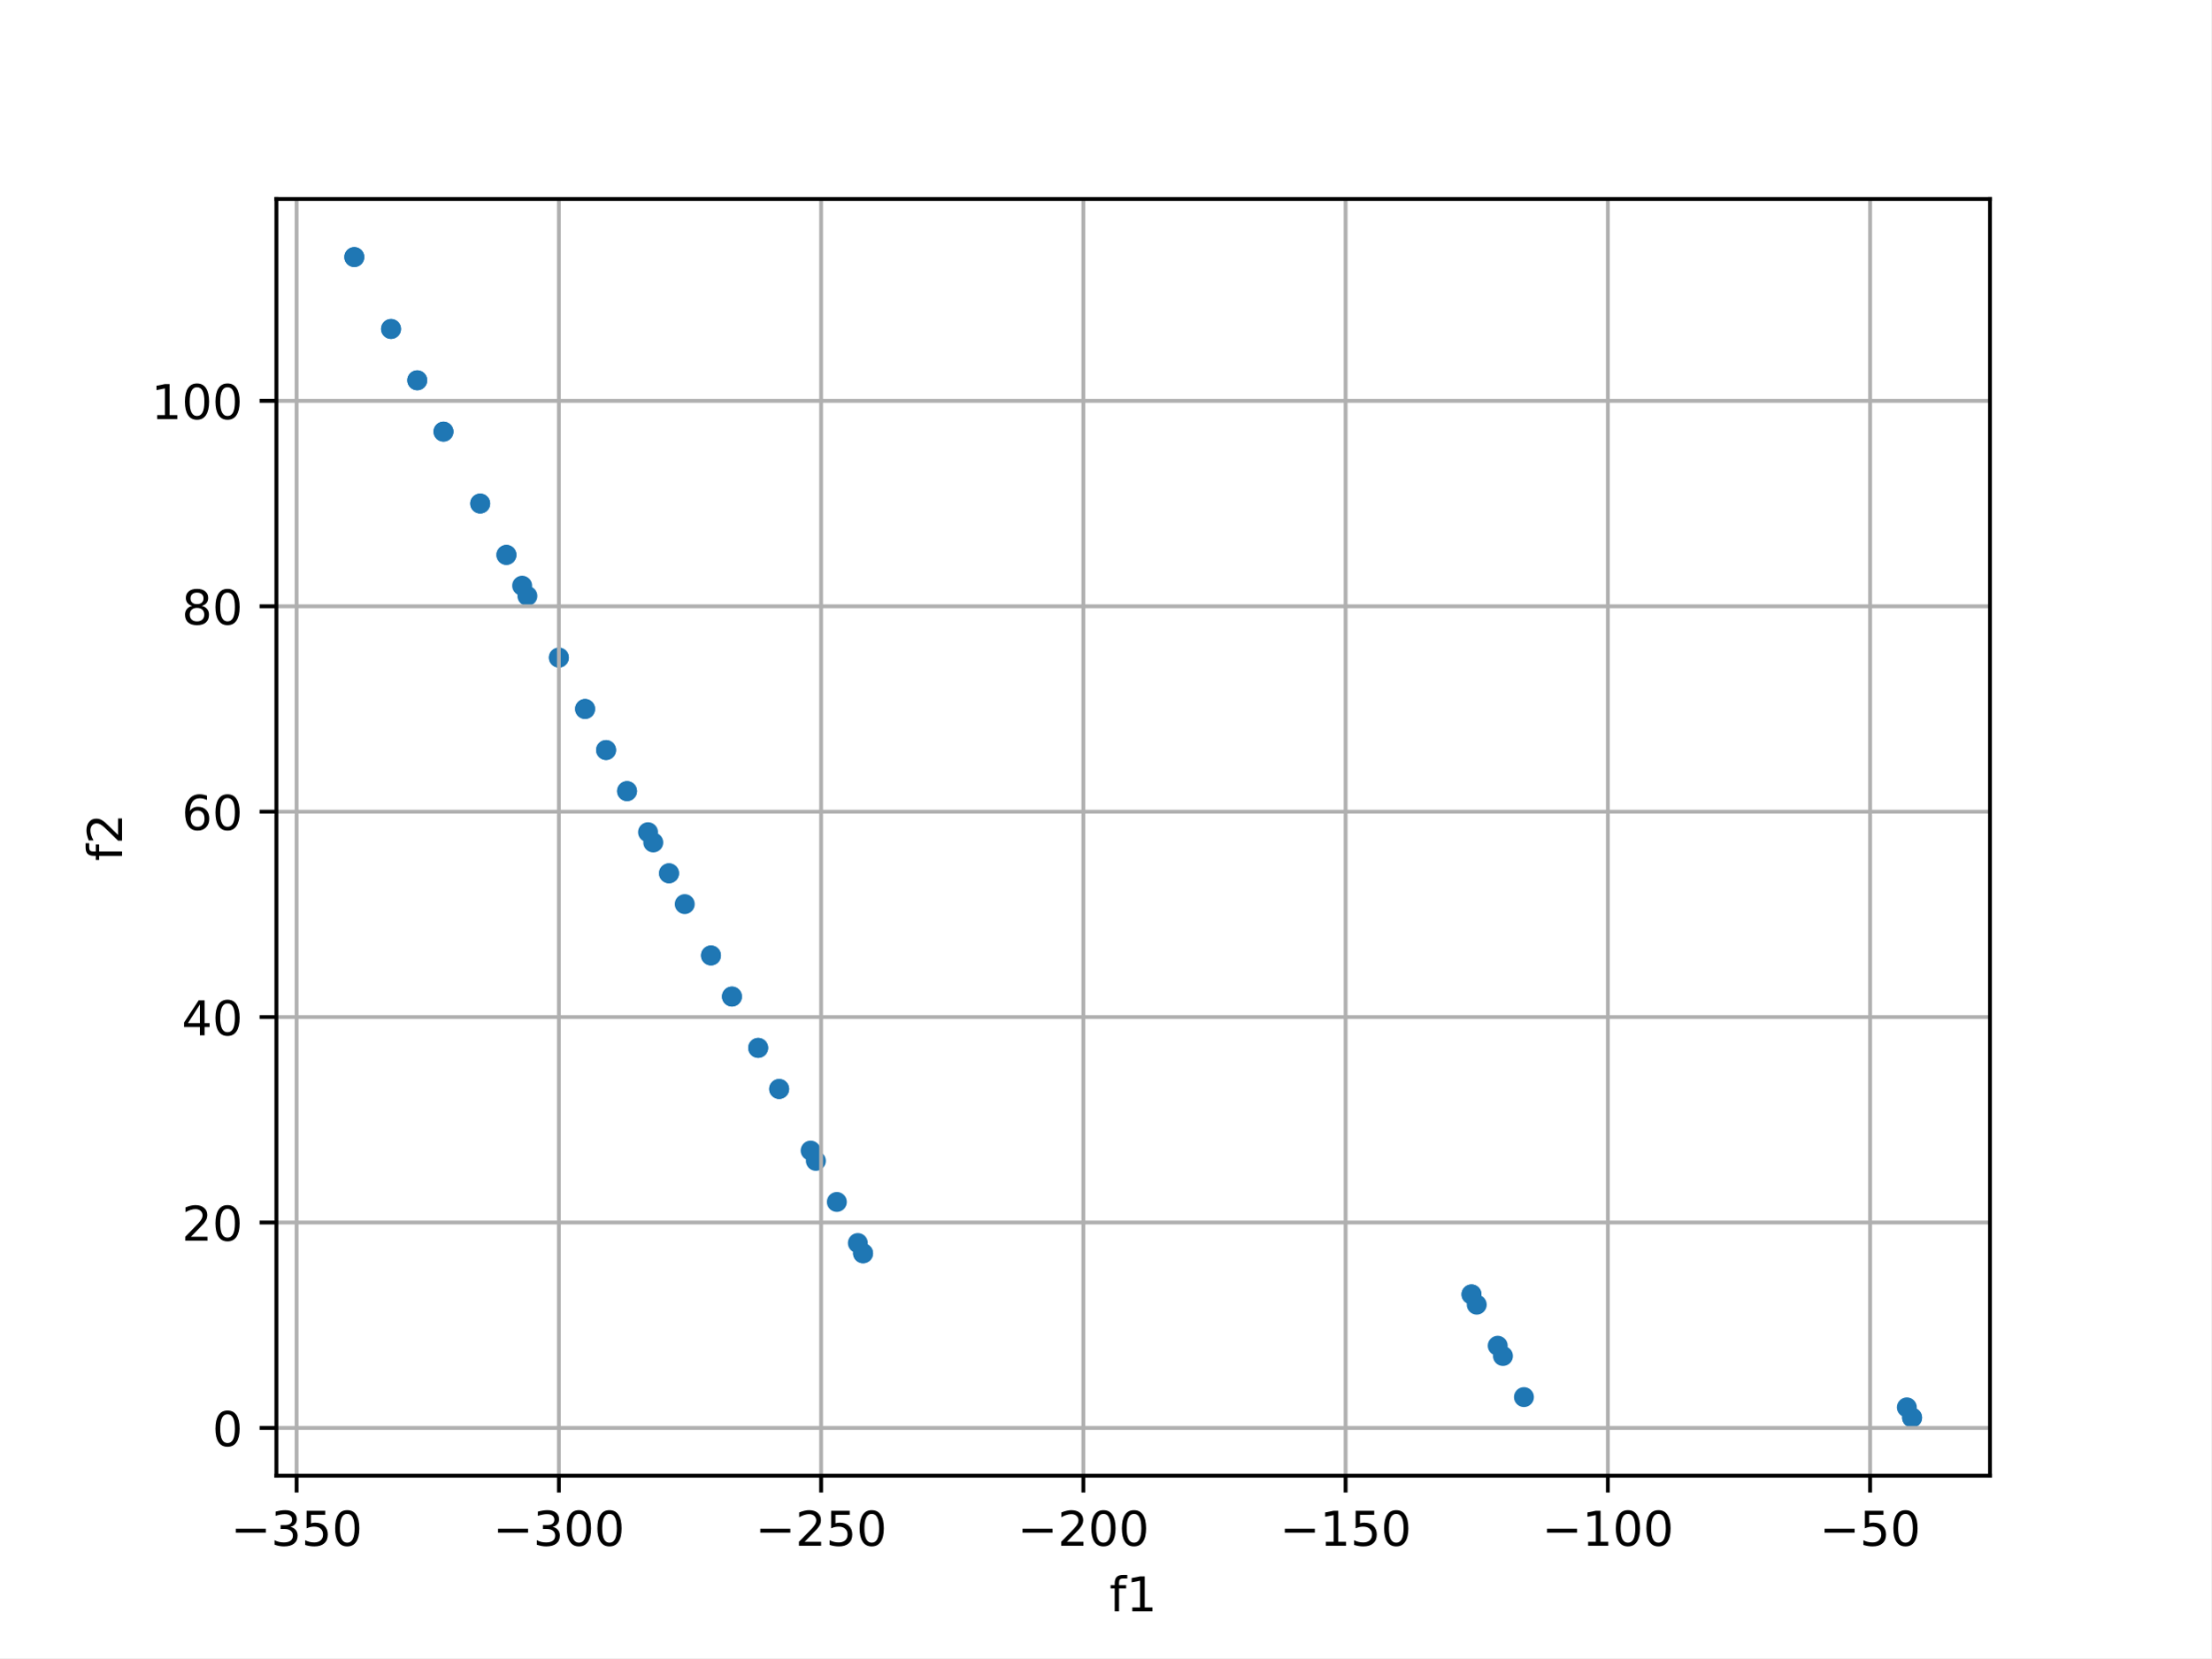
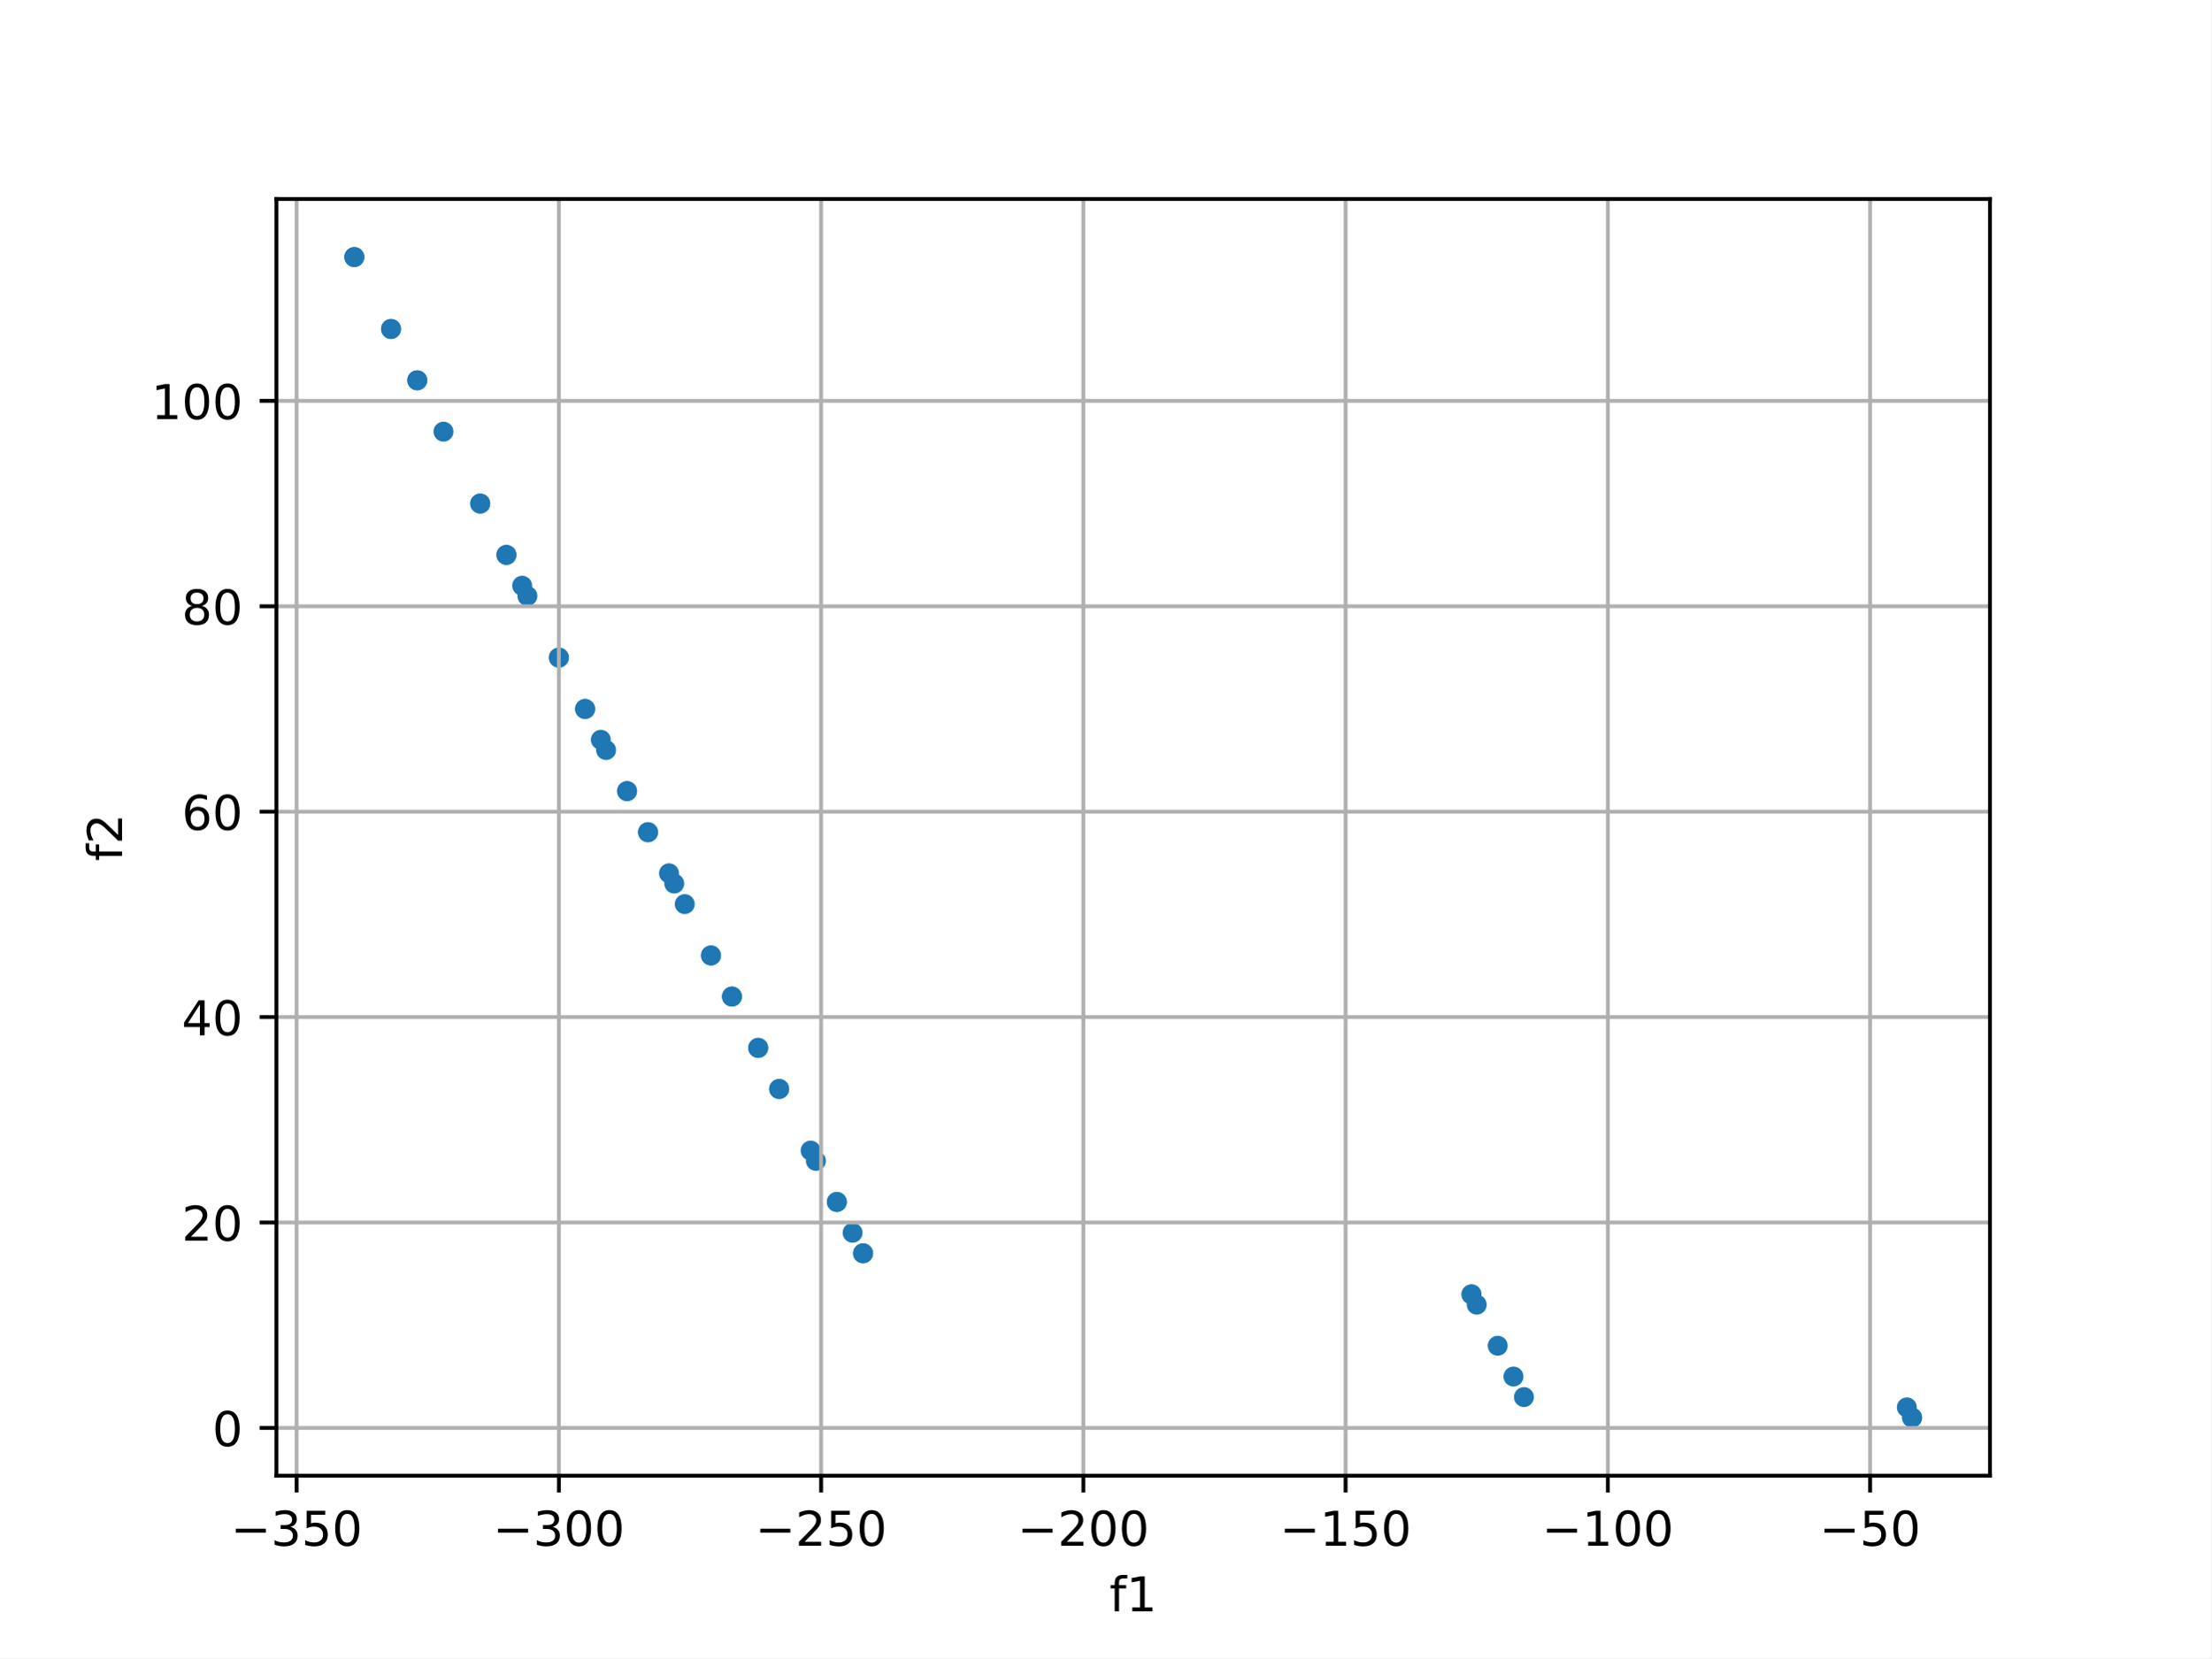
<svg xmlns="http://www.w3.org/2000/svg" xmlns:xlink="http://www.w3.org/1999/xlink" height="345.6pt" version="1.1" viewBox="0 0 460.8 345.6" width="460.8pt">
  <defs>
    <style type="text/css">
*{stroke-linecap:butt;stroke-linejoin:round;}
  </style>
  </defs>
  <g id="figure_1">
    <g id="patch_1">
      <path d="M 0 345.6  L 460.8 345.6  L 460.8 0  L 0 0  z " style="fill:#ffffff;" />
    </g>
    <g id="axes_1">
      <g id="patch_2">
        <path d="M 57.6 307.584  L 414.72 307.584  L 414.72 41.472  L 57.6 41.472  z " style="fill:#ffffff;" />
      </g>
      <g id="PathCollection_1">
        <defs>
-           <path d="M 0 1.581  C 0.419 1.581 0.822 1.415 1.118 1.118  C 1.415 0.822 1.581 0.419 1.581 0  C 1.581 -0.419 1.415 -0.822 1.118 -1.118  C 0.822 -1.415 0.419 -1.581 0 -1.581  C -0.419 -1.581 -0.822 -1.415 -1.118 -1.118  C -1.415 -0.822 -1.581 -0.419 -1.581 0  C -1.581 0.419 -1.415 0.822 -1.118 1.118  C -0.822 1.415 -0.419 1.581 0 1.581  z " id="mf72e116d9f" style="stroke:#1f77b4;" />
+           <path d="M 0 1.581  C 0.419 1.581 0.822 1.415 1.118 1.118  C 1.415 0.822 1.581 0.419 1.581 0  C 1.581 -0.419 1.415 -0.822 1.118 -1.118  C 0.822 -1.415 0.419 -1.581 0 -1.581  C -0.419 -1.581 -0.822 -1.415 -1.118 -1.118  C -1.415 -0.822 -1.581 -0.419 -1.581 0  C -1.581 0.419 -1.415 0.822 -1.118 1.118  C -0.822 1.415 -0.419 1.581 0 1.581  z " id="m8a3cf5a682" style="stroke:#1f77b4;" />
        </defs>
-         <g clip-path="url(#p421760d7c7)">
-           <use style="fill:#1f77b4;stroke:#1f77b4;" x="73.836" xlink:href="#mf72e116d9f" y="53.577" />
-           <use style="fill:#1f77b4;stroke:#1f77b4;" x="398.484" xlink:href="#mf72e116d9f" y="295.479" />
-           <use style="fill:#1f77b4;stroke:#1f77b4;" x="73.836" xlink:href="#mf72e116d9f" y="53.577" />
-           <use style="fill:#1f77b4;stroke:#1f77b4;" x="398.484" xlink:href="#mf72e116d9f" y="295.479" />
-           <use style="fill:#1f77b4;stroke:#1f77b4;" x="179.866" xlink:href="#mf72e116d9f" y="261.227" />
-           <use style="fill:#1f77b4;stroke:#1f77b4;" x="306.664" xlink:href="#mf72e116d9f" y="269.79" />
-           <use style="fill:#1f77b4;stroke:#1f77b4;" x="317.595" xlink:href="#mf72e116d9f" y="291.197" />
-           <use style="fill:#1f77b4;stroke:#1f77b4;" x="397.391" xlink:href="#mf72e116d9f" y="293.338" />
-           <use style="fill:#1f77b4;stroke:#1f77b4;" x="174.4" xlink:href="#mf72e116d9f" y="250.524" />
-           <use style="fill:#1f77b4;stroke:#1f77b4;" x="100.07" xlink:href="#mf72e116d9f" y="104.955" />
-           <use style="fill:#1f77b4;stroke:#1f77b4;" x="81.488" xlink:href="#mf72e116d9f" y="68.562" />
-           <use style="fill:#1f77b4;stroke:#1f77b4;" x="92.419" xlink:href="#mf72e116d9f" y="89.969" />
-           <use style="fill:#1f77b4;stroke:#1f77b4;" x="116.467" xlink:href="#mf72e116d9f" y="137.065" />
-           <use style="fill:#1f77b4;stroke:#1f77b4;" x="92.419" xlink:href="#mf72e116d9f" y="89.969" />
-           <use style="fill:#1f77b4;stroke:#1f77b4;" x="100.07" xlink:href="#mf72e116d9f" y="104.955" />
-           <use style="fill:#1f77b4;stroke:#1f77b4;" x="81.488" xlink:href="#mf72e116d9f" y="68.562" />
-           <use style="fill:#1f77b4;stroke:#1f77b4;" x="162.376" xlink:href="#mf72e116d9f" y="226.976" />
-           <use style="fill:#1f77b4;stroke:#1f77b4;" x="116.467" xlink:href="#mf72e116d9f" y="137.065" />
-           <use style="fill:#1f77b4;stroke:#1f77b4;" x="86.953" xlink:href="#mf72e116d9f" y="79.266" />
-           <use style="fill:#1f77b4;stroke:#1f77b4;" x="178.773" xlink:href="#mf72e116d9f" y="259.087" />
-           <use style="fill:#1f77b4;stroke:#1f77b4;" x="170.028" xlink:href="#mf72e116d9f" y="241.961" />
-           <use style="fill:#1f77b4;stroke:#1f77b4;" x="313.223" xlink:href="#mf72e116d9f" y="282.635" />
-           <use style="fill:#1f77b4;stroke:#1f77b4;" x="312.13" xlink:href="#mf72e116d9f" y="280.494" />
-           <use style="fill:#1f77b4;stroke:#1f77b4;" x="307.757" xlink:href="#mf72e116d9f" y="271.931" />
-           <use style="fill:#1f77b4;stroke:#1f77b4;" x="142.701" xlink:href="#mf72e116d9f" y="188.443" />
-           <use style="fill:#1f77b4;stroke:#1f77b4;" x="86.953" xlink:href="#mf72e116d9f" y="79.266" />
-           <use style="fill:#1f77b4;stroke:#1f77b4;" x="121.932" xlink:href="#mf72e116d9f" y="147.769" />
-           <use style="fill:#1f77b4;stroke:#1f77b4;" x="158.004" xlink:href="#mf72e116d9f" y="218.413" />
-           <use style="fill:#1f77b4;stroke:#1f77b4;" x="152.539" xlink:href="#mf72e116d9f" y="207.709" />
-           <use style="fill:#1f77b4;stroke:#1f77b4;" x="168.935" xlink:href="#mf72e116d9f" y="239.82" />
-           <use style="fill:#1f77b4;stroke:#1f77b4;" x="109.908" xlink:href="#mf72e116d9f" y="124.221" />
-           <use style="fill:#1f77b4;stroke:#1f77b4;" x="162.376" xlink:href="#mf72e116d9f" y="226.976" />
-           <use style="fill:#1f77b4;stroke:#1f77b4;" x="105.536" xlink:href="#mf72e116d9f" y="115.658" />
-           <use style="fill:#1f77b4;stroke:#1f77b4;" x="152.539" xlink:href="#mf72e116d9f" y="207.709" />
-           <use style="fill:#1f77b4;stroke:#1f77b4;" x="121.932" xlink:href="#mf72e116d9f" y="147.769" />
-           <use style="fill:#1f77b4;stroke:#1f77b4;" x="158.004" xlink:href="#mf72e116d9f" y="218.413" />
-           <use style="fill:#1f77b4;stroke:#1f77b4;" x="126.305" xlink:href="#mf72e116d9f" y="156.332" />
-           <use style="fill:#1f77b4;stroke:#1f77b4;" x="130.677" xlink:href="#mf72e116d9f" y="164.895" />
-           <use style="fill:#1f77b4;stroke:#1f77b4;" x="136.142" xlink:href="#mf72e116d9f" y="175.598" />
-           <use style="fill:#1f77b4;stroke:#1f77b4;" x="108.815" xlink:href="#mf72e116d9f" y="122.08" />
-           <use style="fill:#1f77b4;stroke:#1f77b4;" x="126.305" xlink:href="#mf72e116d9f" y="156.332" />
-           <use style="fill:#1f77b4;stroke:#1f77b4;" x="130.677" xlink:href="#mf72e116d9f" y="164.895" />
-           <use style="fill:#1f77b4;stroke:#1f77b4;" x="148.166" xlink:href="#mf72e116d9f" y="199.146" />
-           <use style="fill:#1f77b4;stroke:#1f77b4;" x="105.536" xlink:href="#mf72e116d9f" y="115.658" />
-           <use style="fill:#1f77b4;stroke:#1f77b4;" x="148.166" xlink:href="#mf72e116d9f" y="199.146" />
-           <use style="fill:#1f77b4;stroke:#1f77b4;" x="135.049" xlink:href="#mf72e116d9f" y="173.458" />
-           <use style="fill:#1f77b4;stroke:#1f77b4;" x="306.664" xlink:href="#mf72e116d9f" y="269.79" />
-           <use style="fill:#1f77b4;stroke:#1f77b4;" x="179.866" xlink:href="#mf72e116d9f" y="261.227" />
-           <use style="fill:#1f77b4;stroke:#1f77b4;" x="139.422" xlink:href="#mf72e116d9f" y="182.021" />
-           <use style="fill:#1f77b4;stroke:#1f77b4;" x="139.422" xlink:href="#mf72e116d9f" y="182.021" />
+         <g clip-path="url(#p07af578392)">
+           <use style="fill:#1f77b4;stroke:#1f77b4;" x="73.836" xlink:href="#m8a3cf5a682" y="53.577" />
+           <use style="fill:#1f77b4;stroke:#1f77b4;" x="398.484" xlink:href="#m8a3cf5a682" y="295.479" />
+           <use style="fill:#1f77b4;stroke:#1f77b4;" x="73.836" xlink:href="#m8a3cf5a682" y="53.577" />
+           <use style="fill:#1f77b4;stroke:#1f77b4;" x="398.484" xlink:href="#m8a3cf5a682" y="295.479" />
+           <use style="fill:#1f77b4;stroke:#1f77b4;" x="179.866" xlink:href="#m8a3cf5a682" y="261.227" />
+           <use style="fill:#1f77b4;stroke:#1f77b4;" x="306.664" xlink:href="#m8a3cf5a682" y="269.79" />
+           <use style="fill:#1f77b4;stroke:#1f77b4;" x="317.595" xlink:href="#m8a3cf5a682" y="291.197" />
+           <use style="fill:#1f77b4;stroke:#1f77b4;" x="397.391" xlink:href="#m8a3cf5a682" y="293.338" />
+           <use style="fill:#1f77b4;stroke:#1f77b4;" x="92.419" xlink:href="#m8a3cf5a682" y="89.969" />
+           <use style="fill:#1f77b4;stroke:#1f77b4;" x="168.935" xlink:href="#m8a3cf5a682" y="239.82" />
+           <use style="fill:#1f77b4;stroke:#1f77b4;" x="312.13" xlink:href="#m8a3cf5a682" y="280.494" />
+           <use style="fill:#1f77b4;stroke:#1f77b4;" x="81.488" xlink:href="#m8a3cf5a682" y="68.562" />
+           <use style="fill:#1f77b4;stroke:#1f77b4;" x="100.07" xlink:href="#m8a3cf5a682" y="104.955" />
+           <use style="fill:#1f77b4;stroke:#1f77b4;" x="116.467" xlink:href="#m8a3cf5a682" y="137.065" />
+           <use style="fill:#1f77b4;stroke:#1f77b4;" x="100.07" xlink:href="#m8a3cf5a682" y="104.955" />
+           <use style="fill:#1f77b4;stroke:#1f77b4;" x="81.488" xlink:href="#m8a3cf5a682" y="68.562" />
+           <use style="fill:#1f77b4;stroke:#1f77b4;" x="162.376" xlink:href="#m8a3cf5a682" y="226.976" />
+           <use style="fill:#1f77b4;stroke:#1f77b4;" x="116.467" xlink:href="#m8a3cf5a682" y="137.065" />
+           <use style="fill:#1f77b4;stroke:#1f77b4;" x="126.305" xlink:href="#m8a3cf5a682" y="156.332" />
+           <use style="fill:#1f77b4;stroke:#1f77b4;" x="139.422" xlink:href="#m8a3cf5a682" y="182.021" />
+           <use style="fill:#1f77b4;stroke:#1f77b4;" x="158.004" xlink:href="#m8a3cf5a682" y="218.413" />
+           <use style="fill:#1f77b4;stroke:#1f77b4;" x="152.539" xlink:href="#m8a3cf5a682" y="207.709" />
+           <use style="fill:#1f77b4;stroke:#1f77b4;" x="109.908" xlink:href="#m8a3cf5a682" y="124.221" />
+           <use style="fill:#1f77b4;stroke:#1f77b4;" x="162.376" xlink:href="#m8a3cf5a682" y="226.976" />
+           <use style="fill:#1f77b4;stroke:#1f77b4;" x="86.953" xlink:href="#m8a3cf5a682" y="79.266" />
+           <use style="fill:#1f77b4;stroke:#1f77b4;" x="105.536" xlink:href="#m8a3cf5a682" y="115.658" />
+           <use style="fill:#1f77b4;stroke:#1f77b4;" x="121.932" xlink:href="#m8a3cf5a682" y="147.769" />
+           <use style="fill:#1f77b4;stroke:#1f77b4;" x="152.539" xlink:href="#m8a3cf5a682" y="207.709" />
+           <use style="fill:#1f77b4;stroke:#1f77b4;" x="158.004" xlink:href="#m8a3cf5a682" y="218.413" />
+           <use style="fill:#1f77b4;stroke:#1f77b4;" x="130.677" xlink:href="#m8a3cf5a682" y="164.895" />
+           <use style="fill:#1f77b4;stroke:#1f77b4;" x="108.815" xlink:href="#m8a3cf5a682" y="122.08" />
+           <use style="fill:#1f77b4;stroke:#1f77b4;" x="135.049" xlink:href="#m8a3cf5a682" y="173.458" />
+           <use style="fill:#1f77b4;stroke:#1f77b4;" x="135.049" xlink:href="#m8a3cf5a682" y="173.458" />
+           <use style="fill:#1f77b4;stroke:#1f77b4;" x="130.677" xlink:href="#m8a3cf5a682" y="164.895" />
+           <use style="fill:#1f77b4;stroke:#1f77b4;" x="125.211" xlink:href="#m8a3cf5a682" y="154.191" />
+           <use style="fill:#1f77b4;stroke:#1f77b4;" x="142.701" xlink:href="#m8a3cf5a682" y="188.443" />
+           <use style="fill:#1f77b4;stroke:#1f77b4;" x="315.409" xlink:href="#m8a3cf5a682" y="286.916" />
+           <use style="fill:#1f77b4;stroke:#1f77b4;" x="174.4" xlink:href="#m8a3cf5a682" y="250.524" />
+           <use style="fill:#1f77b4;stroke:#1f77b4;" x="148.166" xlink:href="#m8a3cf5a682" y="199.146" />
+           <use style="fill:#1f77b4;stroke:#1f77b4;" x="105.536" xlink:href="#m8a3cf5a682" y="115.658" />
+           <use style="fill:#1f77b4;stroke:#1f77b4;" x="86.953" xlink:href="#m8a3cf5a682" y="79.266" />
+           <use style="fill:#1f77b4;stroke:#1f77b4;" x="121.932" xlink:href="#m8a3cf5a682" y="147.769" />
+           <use style="fill:#1f77b4;stroke:#1f77b4;" x="179.866" xlink:href="#m8a3cf5a682" y="261.227" />
+           <use style="fill:#1f77b4;stroke:#1f77b4;" x="148.166" xlink:href="#m8a3cf5a682" y="199.146" />
+           <use style="fill:#1f77b4;stroke:#1f77b4;" x="174.4" xlink:href="#m8a3cf5a682" y="250.524" />
+           <use style="fill:#1f77b4;stroke:#1f77b4;" x="306.664" xlink:href="#m8a3cf5a682" y="269.79" />
+           <use style="fill:#1f77b4;stroke:#1f77b4;" x="170.028" xlink:href="#m8a3cf5a682" y="241.961" />
+           <use style="fill:#1f77b4;stroke:#1f77b4;" x="307.757" xlink:href="#m8a3cf5a682" y="271.931" />
+           <use style="fill:#1f77b4;stroke:#1f77b4;" x="140.515" xlink:href="#m8a3cf5a682" y="184.161" />
+           <use style="fill:#1f77b4;stroke:#1f77b4;" x="177.68" xlink:href="#m8a3cf5a682" y="256.946" />
        </g>
      </g>
      <g id="matplotlib.axis_1">
        <g id="xtick_1">
          <g id="line2d_1">
-             <path clip-path="url(#p421760d7c7)" d="M 61.812 307.584  L 61.812 41.472  " style="fill:none;stroke:#b0b0b0;stroke-linecap:square;stroke-width:0.8;" />
+             <path clip-path="url(#p07af578392)" d="M 61.812 307.584  L 61.812 41.472  " style="fill:none;stroke:#b0b0b0;stroke-linecap:square;stroke-width:0.8;" />
          </g>
          <g id="line2d_2">
            <defs>
-               <path d="M 0 0  L 0 3.5  " id="m6bd10034a8" style="stroke:#000000;stroke-width:0.8;" />
-             </defs>
-             <g>
-               <use style="stroke:#000000;stroke-width:0.8;" x="61.812" xlink:href="#m6bd10034a8" y="307.584" />
+               <path d="M 0 0  L 0 3.5  " id="m0219397d7f" style="stroke:#000000;stroke-width:0.8;" />
+             </defs>
+             <g>
+               <use style="stroke:#000000;stroke-width:0.8;" x="61.812" xlink:href="#m0219397d7f" y="307.584" />
            </g>
          </g>
          <g id="text_1">
            <defs>
              <path d="M 10.594 35.5  L 73.188 35.5  L 73.188 27.203  L 10.594 27.203  z " id="DejaVuSans-8722" />
              <path d="M 40.578 39.312  Q 47.656 37.797 51.625 33  Q 55.609 28.219 55.609 21.188  Q 55.609 10.406 48.188 4.484  Q 40.766 -1.422 27.094 -1.422  Q 22.516 -1.422 17.656 -0.516  Q 12.797 0.391 7.625 2.203  L 7.625 11.719  Q 11.719 9.328 16.594 8.109  Q 21.484 6.891 26.812 6.891  Q 36.078 6.891 40.938 10.547  Q 45.797 14.203 45.797 21.188  Q 45.797 27.641 41.281 31.266  Q 36.766 34.906 28.719 34.906  L 20.219 34.906  L 20.219 43.016  L 29.109 43.016  Q 36.375 43.016 40.234 45.922  Q 44.094 48.828 44.094 54.297  Q 44.094 59.906 40.109 62.906  Q 36.141 65.922 28.719 65.922  Q 24.656 65.922 20.016 65.031  Q 15.375 64.156 9.812 62.312  L 9.812 71.094  Q 15.438 72.656 20.344 73.438  Q 25.25 74.219 29.594 74.219  Q 40.828 74.219 47.359 69.109  Q 53.906 64.016 53.906 55.328  Q 53.906 49.266 50.438 45.094  Q 46.969 40.922 40.578 39.312  z " id="DejaVuSans-51" />
              <path d="M 10.797 72.906  L 49.516 72.906  L 49.516 64.594  L 19.828 64.594  L 19.828 46.734  Q 21.969 47.469 24.109 47.828  Q 26.266 48.188 28.422 48.188  Q 40.625 48.188 47.75 41.5  Q 54.891 34.812 54.891 23.391  Q 54.891 11.625 47.562 5.094  Q 40.234 -1.422 26.906 -1.422  Q 22.312 -1.422 17.547 -0.641  Q 12.797 0.141 7.719 1.703  L 7.719 11.625  Q 12.109 9.234 16.797 8.062  Q 21.484 6.891 26.703 6.891  Q 35.156 6.891 40.078 11.328  Q 45.016 15.766 45.016 23.391  Q 45.016 31 40.078 35.438  Q 35.156 39.891 26.703 39.891  Q 22.75 39.891 18.812 39.016  Q 14.891 38.141 10.797 36.281  z " id="DejaVuSans-53" />
              <path d="M 31.781 66.406  Q 24.172 66.406 20.328 58.906  Q 16.5 51.422 16.5 36.375  Q 16.5 21.391 20.328 13.891  Q 24.172 6.391 31.781 6.391  Q 39.453 6.391 43.281 13.891  Q 47.125 21.391 47.125 36.375  Q 47.125 51.422 43.281 58.906  Q 39.453 66.406 31.781 66.406  z M 31.781 74.219  Q 44.047 74.219 50.516 64.516  Q 56.984 54.828 56.984 36.375  Q 56.984 17.969 50.516 8.266  Q 44.047 -1.422 31.781 -1.422  Q 19.531 -1.422 13.062 8.266  Q 6.594 17.969 6.594 36.375  Q 6.594 54.828 13.062 64.516  Q 19.531 74.219 31.781 74.219  z " id="DejaVuSans-48" />
            </defs>
            <g transform="translate(48.07863 322.1824)scale(0.1 -0.1)">
              <use xlink:href="#DejaVuSans-8722" />
              <use x="83.789" xlink:href="#DejaVuSans-51" />
              <use x="147.412" xlink:href="#DejaVuSans-53" />
              <use x="211.035" xlink:href="#DejaVuSans-48" />
            </g>
          </g>
        </g>
        <g id="xtick_2">
          <g id="line2d_3">
-             <path clip-path="url(#p421760d7c7)" d="M 116.467 307.584  L 116.467 41.472  " style="fill:none;stroke:#b0b0b0;stroke-linecap:square;stroke-width:0.8;" />
+             <path clip-path="url(#p07af578392)" d="M 116.467 307.584  L 116.467 41.472  " style="fill:none;stroke:#b0b0b0;stroke-linecap:square;stroke-width:0.8;" />
          </g>
          <g id="line2d_4">
            <g>
-               <use style="stroke:#000000;stroke-width:0.8;" x="116.467" xlink:href="#m6bd10034a8" y="307.584" />
+               <use style="stroke:#000000;stroke-width:0.8;" x="116.467" xlink:href="#m0219397d7f" y="307.584" />
            </g>
          </g>
          <g id="text_2">
            <g transform="translate(102.7331 322.1824)scale(0.1 -0.1)">
              <use xlink:href="#DejaVuSans-8722" />
              <use x="83.789" xlink:href="#DejaVuSans-51" />
              <use x="147.412" xlink:href="#DejaVuSans-48" />
              <use x="211.035" xlink:href="#DejaVuSans-48" />
            </g>
          </g>
        </g>
        <g id="xtick_3">
          <g id="line2d_5">
-             <path clip-path="url(#p421760d7c7)" d="M 171.121 307.584  L 171.121 41.472  " style="fill:none;stroke:#b0b0b0;stroke-linecap:square;stroke-width:0.8;" />
+             <path clip-path="url(#p07af578392)" d="M 171.121 307.584  L 171.121 41.472  " style="fill:none;stroke:#b0b0b0;stroke-linecap:square;stroke-width:0.8;" />
          </g>
          <g id="line2d_6">
            <g>
-               <use style="stroke:#000000;stroke-width:0.8;" x="171.121" xlink:href="#m6bd10034a8" y="307.584" />
+               <use style="stroke:#000000;stroke-width:0.8;" x="171.121" xlink:href="#m0219397d7f" y="307.584" />
            </g>
          </g>
          <g id="text_3">
            <defs>
              <path d="M 19.188 8.297  L 53.609 8.297  L 53.609 0  L 7.328 0  L 7.328 8.297  Q 12.938 14.109 22.625 23.891  Q 32.328 33.688 34.812 36.531  Q 39.547 41.844 41.422 45.531  Q 43.312 49.219 43.312 52.781  Q 43.312 58.594 39.234 62.25  Q 35.156 65.922 28.609 65.922  Q 23.969 65.922 18.812 64.312  Q 13.672 62.703 7.812 59.422  L 7.812 69.391  Q 13.766 71.781 18.938 73  Q 24.125 74.219 28.422 74.219  Q 39.75 74.219 46.484 68.547  Q 53.219 62.891 53.219 53.422  Q 53.219 48.922 51.531 44.891  Q 49.859 40.875 45.406 35.406  Q 44.188 33.984 37.641 27.219  Q 31.109 20.453 19.188 8.297  z " id="DejaVuSans-50" />
            </defs>
            <g transform="translate(157.3876 322.1824)scale(0.1 -0.1)">
              <use xlink:href="#DejaVuSans-8722" />
              <use x="83.789" xlink:href="#DejaVuSans-50" />
              <use x="147.412" xlink:href="#DejaVuSans-53" />
              <use x="211.035" xlink:href="#DejaVuSans-48" />
            </g>
          </g>
        </g>
        <g id="xtick_4">
          <g id="line2d_7">
-             <path clip-path="url(#p421760d7c7)" d="M 225.776 307.584  L 225.776 41.472  " style="fill:none;stroke:#b0b0b0;stroke-linecap:square;stroke-width:0.8;" />
+             <path clip-path="url(#p07af578392)" d="M 225.776 307.584  L 225.776 41.472  " style="fill:none;stroke:#b0b0b0;stroke-linecap:square;stroke-width:0.8;" />
          </g>
          <g id="line2d_8">
            <g>
-               <use style="stroke:#000000;stroke-width:0.8;" x="225.776" xlink:href="#m6bd10034a8" y="307.584" />
+               <use style="stroke:#000000;stroke-width:0.8;" x="225.776" xlink:href="#m0219397d7f" y="307.584" />
            </g>
          </g>
          <g id="text_4">
            <g transform="translate(212.0421 322.1824)scale(0.1 -0.1)">
              <use xlink:href="#DejaVuSans-8722" />
              <use x="83.789" xlink:href="#DejaVuSans-50" />
              <use x="147.412" xlink:href="#DejaVuSans-48" />
              <use x="211.035" xlink:href="#DejaVuSans-48" />
            </g>
          </g>
        </g>
        <g id="xtick_5">
          <g id="line2d_9">
-             <path clip-path="url(#p421760d7c7)" d="M 280.43 307.584  L 280.43 41.472  " style="fill:none;stroke:#b0b0b0;stroke-linecap:square;stroke-width:0.8;" />
+             <path clip-path="url(#p07af578392)" d="M 280.43 307.584  L 280.43 41.472  " style="fill:none;stroke:#b0b0b0;stroke-linecap:square;stroke-width:0.8;" />
          </g>
          <g id="line2d_10">
            <g>
-               <use style="stroke:#000000;stroke-width:0.8;" x="280.43" xlink:href="#m6bd10034a8" y="307.584" />
+               <use style="stroke:#000000;stroke-width:0.8;" x="280.43" xlink:href="#m0219397d7f" y="307.584" />
            </g>
          </g>
          <g id="text_5">
            <defs>
              <path d="M 12.406 8.297  L 28.516 8.297  L 28.516 63.922  L 10.984 60.406  L 10.984 69.391  L 28.422 72.906  L 38.281 72.906  L 38.281 8.297  L 54.391 8.297  L 54.391 0  L 12.406 0  z " id="DejaVuSans-49" />
            </defs>
            <g transform="translate(266.6965 322.1824)scale(0.1 -0.1)">
              <use xlink:href="#DejaVuSans-8722" />
              <use x="83.789" xlink:href="#DejaVuSans-49" />
              <use x="147.412" xlink:href="#DejaVuSans-53" />
              <use x="211.035" xlink:href="#DejaVuSans-48" />
            </g>
          </g>
        </g>
        <g id="xtick_6">
          <g id="line2d_11">
-             <path clip-path="url(#p421760d7c7)" d="M 335.085 307.584  L 335.085 41.472  " style="fill:none;stroke:#b0b0b0;stroke-linecap:square;stroke-width:0.8;" />
+             <path clip-path="url(#p07af578392)" d="M 335.085 307.584  L 335.085 41.472  " style="fill:none;stroke:#b0b0b0;stroke-linecap:square;stroke-width:0.8;" />
          </g>
          <g id="line2d_12">
            <g>
-               <use style="stroke:#000000;stroke-width:0.8;" x="335.085" xlink:href="#m6bd10034a8" y="307.584" />
+               <use style="stroke:#000000;stroke-width:0.8;" x="335.085" xlink:href="#m0219397d7f" y="307.584" />
            </g>
          </g>
          <g id="text_6">
            <g transform="translate(321.351 322.1824)scale(0.1 -0.1)">
              <use xlink:href="#DejaVuSans-8722" />
              <use x="83.789" xlink:href="#DejaVuSans-49" />
              <use x="147.412" xlink:href="#DejaVuSans-48" />
              <use x="211.035" xlink:href="#DejaVuSans-48" />
            </g>
          </g>
        </g>
        <g id="xtick_7">
          <g id="line2d_13">
-             <path clip-path="url(#p421760d7c7)" d="M 389.739 307.584  L 389.739 41.472  " style="fill:none;stroke:#b0b0b0;stroke-linecap:square;stroke-width:0.8;" />
+             <path clip-path="url(#p07af578392)" d="M 389.739 307.584  L 389.739 41.472  " style="fill:none;stroke:#b0b0b0;stroke-linecap:square;stroke-width:0.8;" />
          </g>
          <g id="line2d_14">
            <g>
-               <use style="stroke:#000000;stroke-width:0.8;" x="389.739" xlink:href="#m6bd10034a8" y="307.584" />
+               <use style="stroke:#000000;stroke-width:0.8;" x="389.739" xlink:href="#m0219397d7f" y="307.584" />
            </g>
          </g>
          <g id="text_7">
            <g transform="translate(379.1867 322.1824)scale(0.1 -0.1)">
              <use xlink:href="#DejaVuSans-8722" />
              <use x="83.789" xlink:href="#DejaVuSans-53" />
              <use x="147.412" xlink:href="#DejaVuSans-48" />
            </g>
          </g>
        </g>
        <g id="text_8">
          <defs>
            <path d="M 37.109 75.984  L 37.109 68.5  L 28.516 68.5  Q 23.688 68.5 21.797 66.547  Q 19.922 64.594 19.922 59.516  L 19.922 54.688  L 34.719 54.688  L 34.719 47.703  L 19.922 47.703  L 19.922 0  L 10.891 0  L 10.891 47.703  L 2.297 47.703  L 2.297 54.688  L 10.891 54.688  L 10.891 58.5  Q 10.891 67.625 15.141 71.797  Q 19.391 75.984 28.609 75.984  z " id="DejaVuSans-102" />
          </defs>
          <g transform="translate(231.2186 335.8606)scale(0.1 -0.1)">
            <use xlink:href="#DejaVuSans-102" />
            <use x="35.205" xlink:href="#DejaVuSans-49" />
          </g>
        </g>
      </g>
      <g id="matplotlib.axis_2">
        <g id="ytick_1">
          <g id="line2d_15">
-             <path clip-path="url(#p421760d7c7)" d="M 57.6 297.62  L 414.72 297.62  " style="fill:none;stroke:#b0b0b0;stroke-linecap:square;stroke-width:0.8;" />
+             <path clip-path="url(#p07af578392)" d="M 57.6 297.62  L 414.72 297.62  " style="fill:none;stroke:#b0b0b0;stroke-linecap:square;stroke-width:0.8;" />
          </g>
          <g id="line2d_16">
            <defs>
-               <path d="M 0 0  L -3.5 0  " id="m17ab9c6271" style="stroke:#000000;stroke-width:0.8;" />
-             </defs>
-             <g>
-               <use style="stroke:#000000;stroke-width:0.8;" x="57.6" xlink:href="#m17ab9c6271" y="297.62" />
+               <path d="M 0 0  L -3.5 0  " id="m5e303b814a" style="stroke:#000000;stroke-width:0.8;" />
+             </defs>
+             <g>
+               <use style="stroke:#000000;stroke-width:0.8;" x="57.6" xlink:href="#m5e303b814a" y="297.62" />
            </g>
          </g>
          <g id="text_9">
            <g transform="translate(44.2375 301.4188)scale(0.1 -0.1)">
              <use xlink:href="#DejaVuSans-48" />
            </g>
          </g>
        </g>
        <g id="ytick_2">
          <g id="line2d_17">
-             <path clip-path="url(#p421760d7c7)" d="M 57.6 254.805  L 414.72 254.805  " style="fill:none;stroke:#b0b0b0;stroke-linecap:square;stroke-width:0.8;" />
+             <path clip-path="url(#p07af578392)" d="M 57.6 254.805  L 414.72 254.805  " style="fill:none;stroke:#b0b0b0;stroke-linecap:square;stroke-width:0.8;" />
          </g>
          <g id="line2d_18">
            <g>
-               <use style="stroke:#000000;stroke-width:0.8;" x="57.6" xlink:href="#m17ab9c6271" y="254.805" />
+               <use style="stroke:#000000;stroke-width:0.8;" x="57.6" xlink:href="#m5e303b814a" y="254.805" />
            </g>
          </g>
          <g id="text_10">
            <g transform="translate(37.875 258.6043)scale(0.1 -0.1)">
              <use xlink:href="#DejaVuSans-50" />
              <use x="63.623" xlink:href="#DejaVuSans-48" />
            </g>
          </g>
        </g>
        <g id="ytick_3">
          <g id="line2d_19">
-             <path clip-path="url(#p421760d7c7)" d="M 57.6 211.991  L 414.72 211.991  " style="fill:none;stroke:#b0b0b0;stroke-linecap:square;stroke-width:0.8;" />
+             <path clip-path="url(#p07af578392)" d="M 57.6 211.991  L 414.72 211.991  " style="fill:none;stroke:#b0b0b0;stroke-linecap:square;stroke-width:0.8;" />
          </g>
          <g id="line2d_20">
            <g>
-               <use style="stroke:#000000;stroke-width:0.8;" x="57.6" xlink:href="#m17ab9c6271" y="211.991" />
+               <use style="stroke:#000000;stroke-width:0.8;" x="57.6" xlink:href="#m5e303b814a" y="211.991" />
            </g>
          </g>
          <g id="text_11">
            <defs>
              <path d="M 37.797 64.312  L 12.891 25.391  L 37.797 25.391  z M 35.203 72.906  L 47.609 72.906  L 47.609 25.391  L 58.016 25.391  L 58.016 17.188  L 47.609 17.188  L 47.609 0  L 37.797 0  L 37.797 17.188  L 4.891 17.188  L 4.891 26.703  z " id="DejaVuSans-52" />
            </defs>
            <g transform="translate(37.875 215.7899)scale(0.1 -0.1)">
              <use xlink:href="#DejaVuSans-52" />
              <use x="63.623" xlink:href="#DejaVuSans-48" />
            </g>
          </g>
        </g>
        <g id="ytick_4">
          <g id="line2d_21">
-             <path clip-path="url(#p421760d7c7)" d="M 57.6 169.176  L 414.72 169.176  " style="fill:none;stroke:#b0b0b0;stroke-linecap:square;stroke-width:0.8;" />
+             <path clip-path="url(#p07af578392)" d="M 57.6 169.176  L 414.72 169.176  " style="fill:none;stroke:#b0b0b0;stroke-linecap:square;stroke-width:0.8;" />
          </g>
          <g id="line2d_22">
            <g>
-               <use style="stroke:#000000;stroke-width:0.8;" x="57.6" xlink:href="#m17ab9c6271" y="169.176" />
+               <use style="stroke:#000000;stroke-width:0.8;" x="57.6" xlink:href="#m5e303b814a" y="169.176" />
            </g>
          </g>
          <g id="text_12">
            <defs>
              <path d="M 33.016 40.375  Q 26.375 40.375 22.484 35.828  Q 18.609 31.297 18.609 23.391  Q 18.609 15.531 22.484 10.953  Q 26.375 6.391 33.016 6.391  Q 39.656 6.391 43.531 10.953  Q 47.406 15.531 47.406 23.391  Q 47.406 31.297 43.531 35.828  Q 39.656 40.375 33.016 40.375  z M 52.594 71.297  L 52.594 62.312  Q 48.875 64.062 45.094 64.984  Q 41.312 65.922 37.594 65.922  Q 27.828 65.922 22.672 59.328  Q 17.531 52.734 16.797 39.406  Q 19.672 43.656 24.016 45.922  Q 28.375 48.188 33.594 48.188  Q 44.578 48.188 50.953 41.516  Q 57.328 34.859 57.328 23.391  Q 57.328 12.156 50.688 5.359  Q 44.047 -1.422 33.016 -1.422  Q 20.359 -1.422 13.672 8.266  Q 6.984 17.969 6.984 36.375  Q 6.984 53.656 15.188 63.938  Q 23.391 74.219 37.203 74.219  Q 40.922 74.219 44.703 73.484  Q 48.484 72.75 52.594 71.297  z " id="DejaVuSans-54" />
            </defs>
            <g transform="translate(37.875 172.9754)scale(0.1 -0.1)">
              <use xlink:href="#DejaVuSans-54" />
              <use x="63.623" xlink:href="#DejaVuSans-48" />
            </g>
          </g>
        </g>
        <g id="ytick_5">
          <g id="line2d_23">
-             <path clip-path="url(#p421760d7c7)" d="M 57.6 126.362  L 414.72 126.362  " style="fill:none;stroke:#b0b0b0;stroke-linecap:square;stroke-width:0.8;" />
+             <path clip-path="url(#p07af578392)" d="M 57.6 126.362  L 414.72 126.362  " style="fill:none;stroke:#b0b0b0;stroke-linecap:square;stroke-width:0.8;" />
          </g>
          <g id="line2d_24">
            <g>
-               <use style="stroke:#000000;stroke-width:0.8;" x="57.6" xlink:href="#m17ab9c6271" y="126.362" />
+               <use style="stroke:#000000;stroke-width:0.8;" x="57.6" xlink:href="#m5e303b814a" y="126.362" />
            </g>
          </g>
          <g id="text_13">
            <defs>
              <path d="M 31.781 34.625  Q 24.75 34.625 20.719 30.859  Q 16.703 27.094 16.703 20.516  Q 16.703 13.922 20.719 10.156  Q 24.75 6.391 31.781 6.391  Q 38.812 6.391 42.859 10.172  Q 46.922 13.969 46.922 20.516  Q 46.922 27.094 42.891 30.859  Q 38.875 34.625 31.781 34.625  z M 21.922 38.812  Q 15.578 40.375 12.031 44.719  Q 8.5 49.078 8.5 55.328  Q 8.5 64.062 14.719 69.141  Q 20.953 74.219 31.781 74.219  Q 42.672 74.219 48.875 69.141  Q 55.078 64.062 55.078 55.328  Q 55.078 49.078 51.531 44.719  Q 48 40.375 41.703 38.812  Q 48.828 37.156 52.797 32.312  Q 56.781 27.484 56.781 20.516  Q 56.781 9.906 50.312 4.234  Q 43.844 -1.422 31.781 -1.422  Q 19.734 -1.422 13.25 4.234  Q 6.781 9.906 6.781 20.516  Q 6.781 27.484 10.781 32.312  Q 14.797 37.156 21.922 38.812  z M 18.312 54.391  Q 18.312 48.734 21.844 45.562  Q 25.391 42.391 31.781 42.391  Q 38.141 42.391 41.719 45.562  Q 45.312 48.734 45.312 54.391  Q 45.312 60.062 41.719 63.234  Q 38.141 66.406 31.781 66.406  Q 25.391 66.406 21.844 63.234  Q 18.312 60.062 18.312 54.391  z " id="DejaVuSans-56" />
            </defs>
            <g transform="translate(37.875 130.161)scale(0.1 -0.1)">
              <use xlink:href="#DejaVuSans-56" />
              <use x="63.623" xlink:href="#DejaVuSans-48" />
            </g>
          </g>
        </g>
        <g id="ytick_6">
          <g id="line2d_25">
-             <path clip-path="url(#p421760d7c7)" d="M 57.6 83.547  L 414.72 83.547  " style="fill:none;stroke:#b0b0b0;stroke-linecap:square;stroke-width:0.8;" />
+             <path clip-path="url(#p07af578392)" d="M 57.6 83.547  L 414.72 83.547  " style="fill:none;stroke:#b0b0b0;stroke-linecap:square;stroke-width:0.8;" />
          </g>
          <g id="line2d_26">
            <g>
-               <use style="stroke:#000000;stroke-width:0.8;" x="57.6" xlink:href="#m17ab9c6271" y="83.547" />
+               <use style="stroke:#000000;stroke-width:0.8;" x="57.6" xlink:href="#m5e303b814a" y="83.547" />
            </g>
          </g>
          <g id="text_14">
            <g transform="translate(31.5125 87.3465)scale(0.1 -0.1)">
              <use xlink:href="#DejaVuSans-49" />
              <use x="63.623" xlink:href="#DejaVuSans-48" />
              <use x="127.246" xlink:href="#DejaVuSans-48" />
            </g>
          </g>
        </g>
        <g id="text_15">
          <g transform="translate(25.43281 179.4694)rotate(-90)scale(0.1 -0.1)">
            <use xlink:href="#DejaVuSans-102" />
            <use x="35.205" xlink:href="#DejaVuSans-50" />
          </g>
        </g>
      </g>
      <g id="patch_3">
        <path d="M 57.6 307.584  L 57.6 41.472  " style="fill:none;stroke:#000000;stroke-linecap:square;stroke-linejoin:miter;stroke-width:0.8;" />
      </g>
      <g id="patch_4">
        <path d="M 414.72 307.584  L 414.72 41.472  " style="fill:none;stroke:#000000;stroke-linecap:square;stroke-linejoin:miter;stroke-width:0.8;" />
      </g>
      <g id="patch_5">
        <path d="M 57.6 307.584  L 414.72 307.584  " style="fill:none;stroke:#000000;stroke-linecap:square;stroke-linejoin:miter;stroke-width:0.8;" />
      </g>
      <g id="patch_6">
        <path d="M 57.6 41.472  L 414.72 41.472  " style="fill:none;stroke:#000000;stroke-linecap:square;stroke-linejoin:miter;stroke-width:0.8;" />
      </g>
    </g>
  </g>
  <defs>
-     <clipPath id="p421760d7c7">
+     <clipPath id="p07af578392">
      <rect height="266.112" width="357.12" x="57.6" y="41.472" />
    </clipPath>
  </defs>
</svg>
